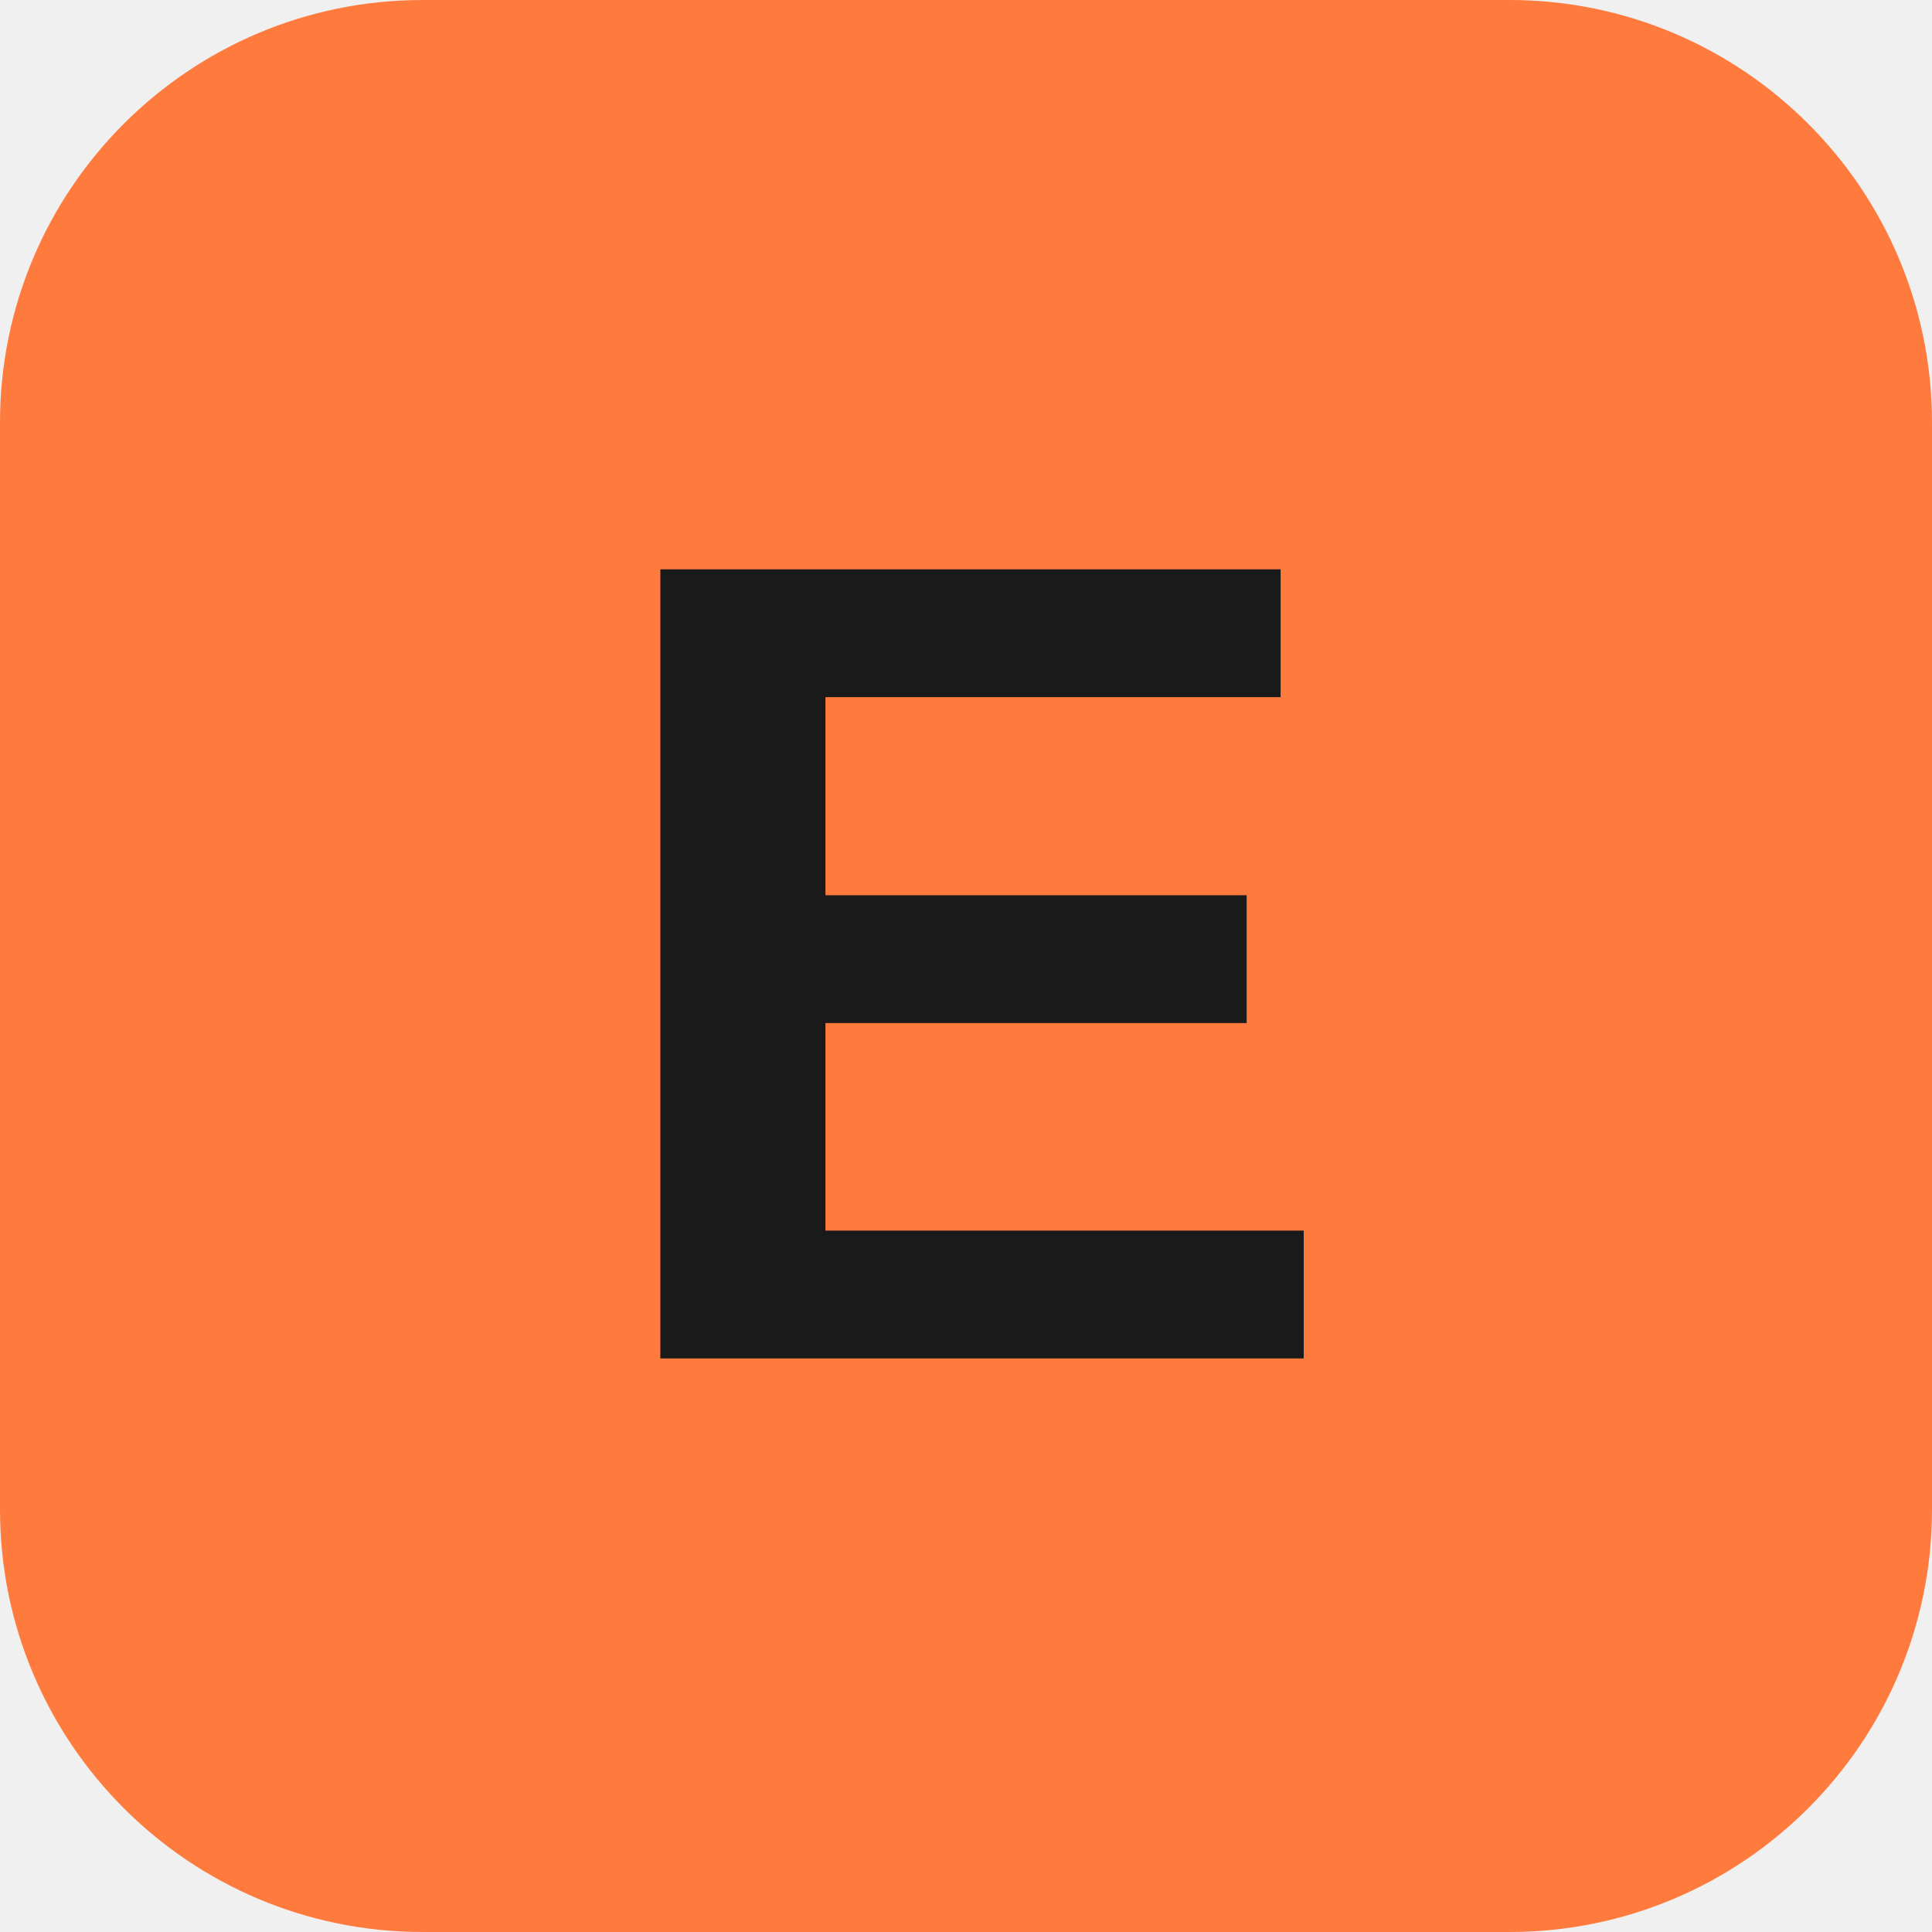
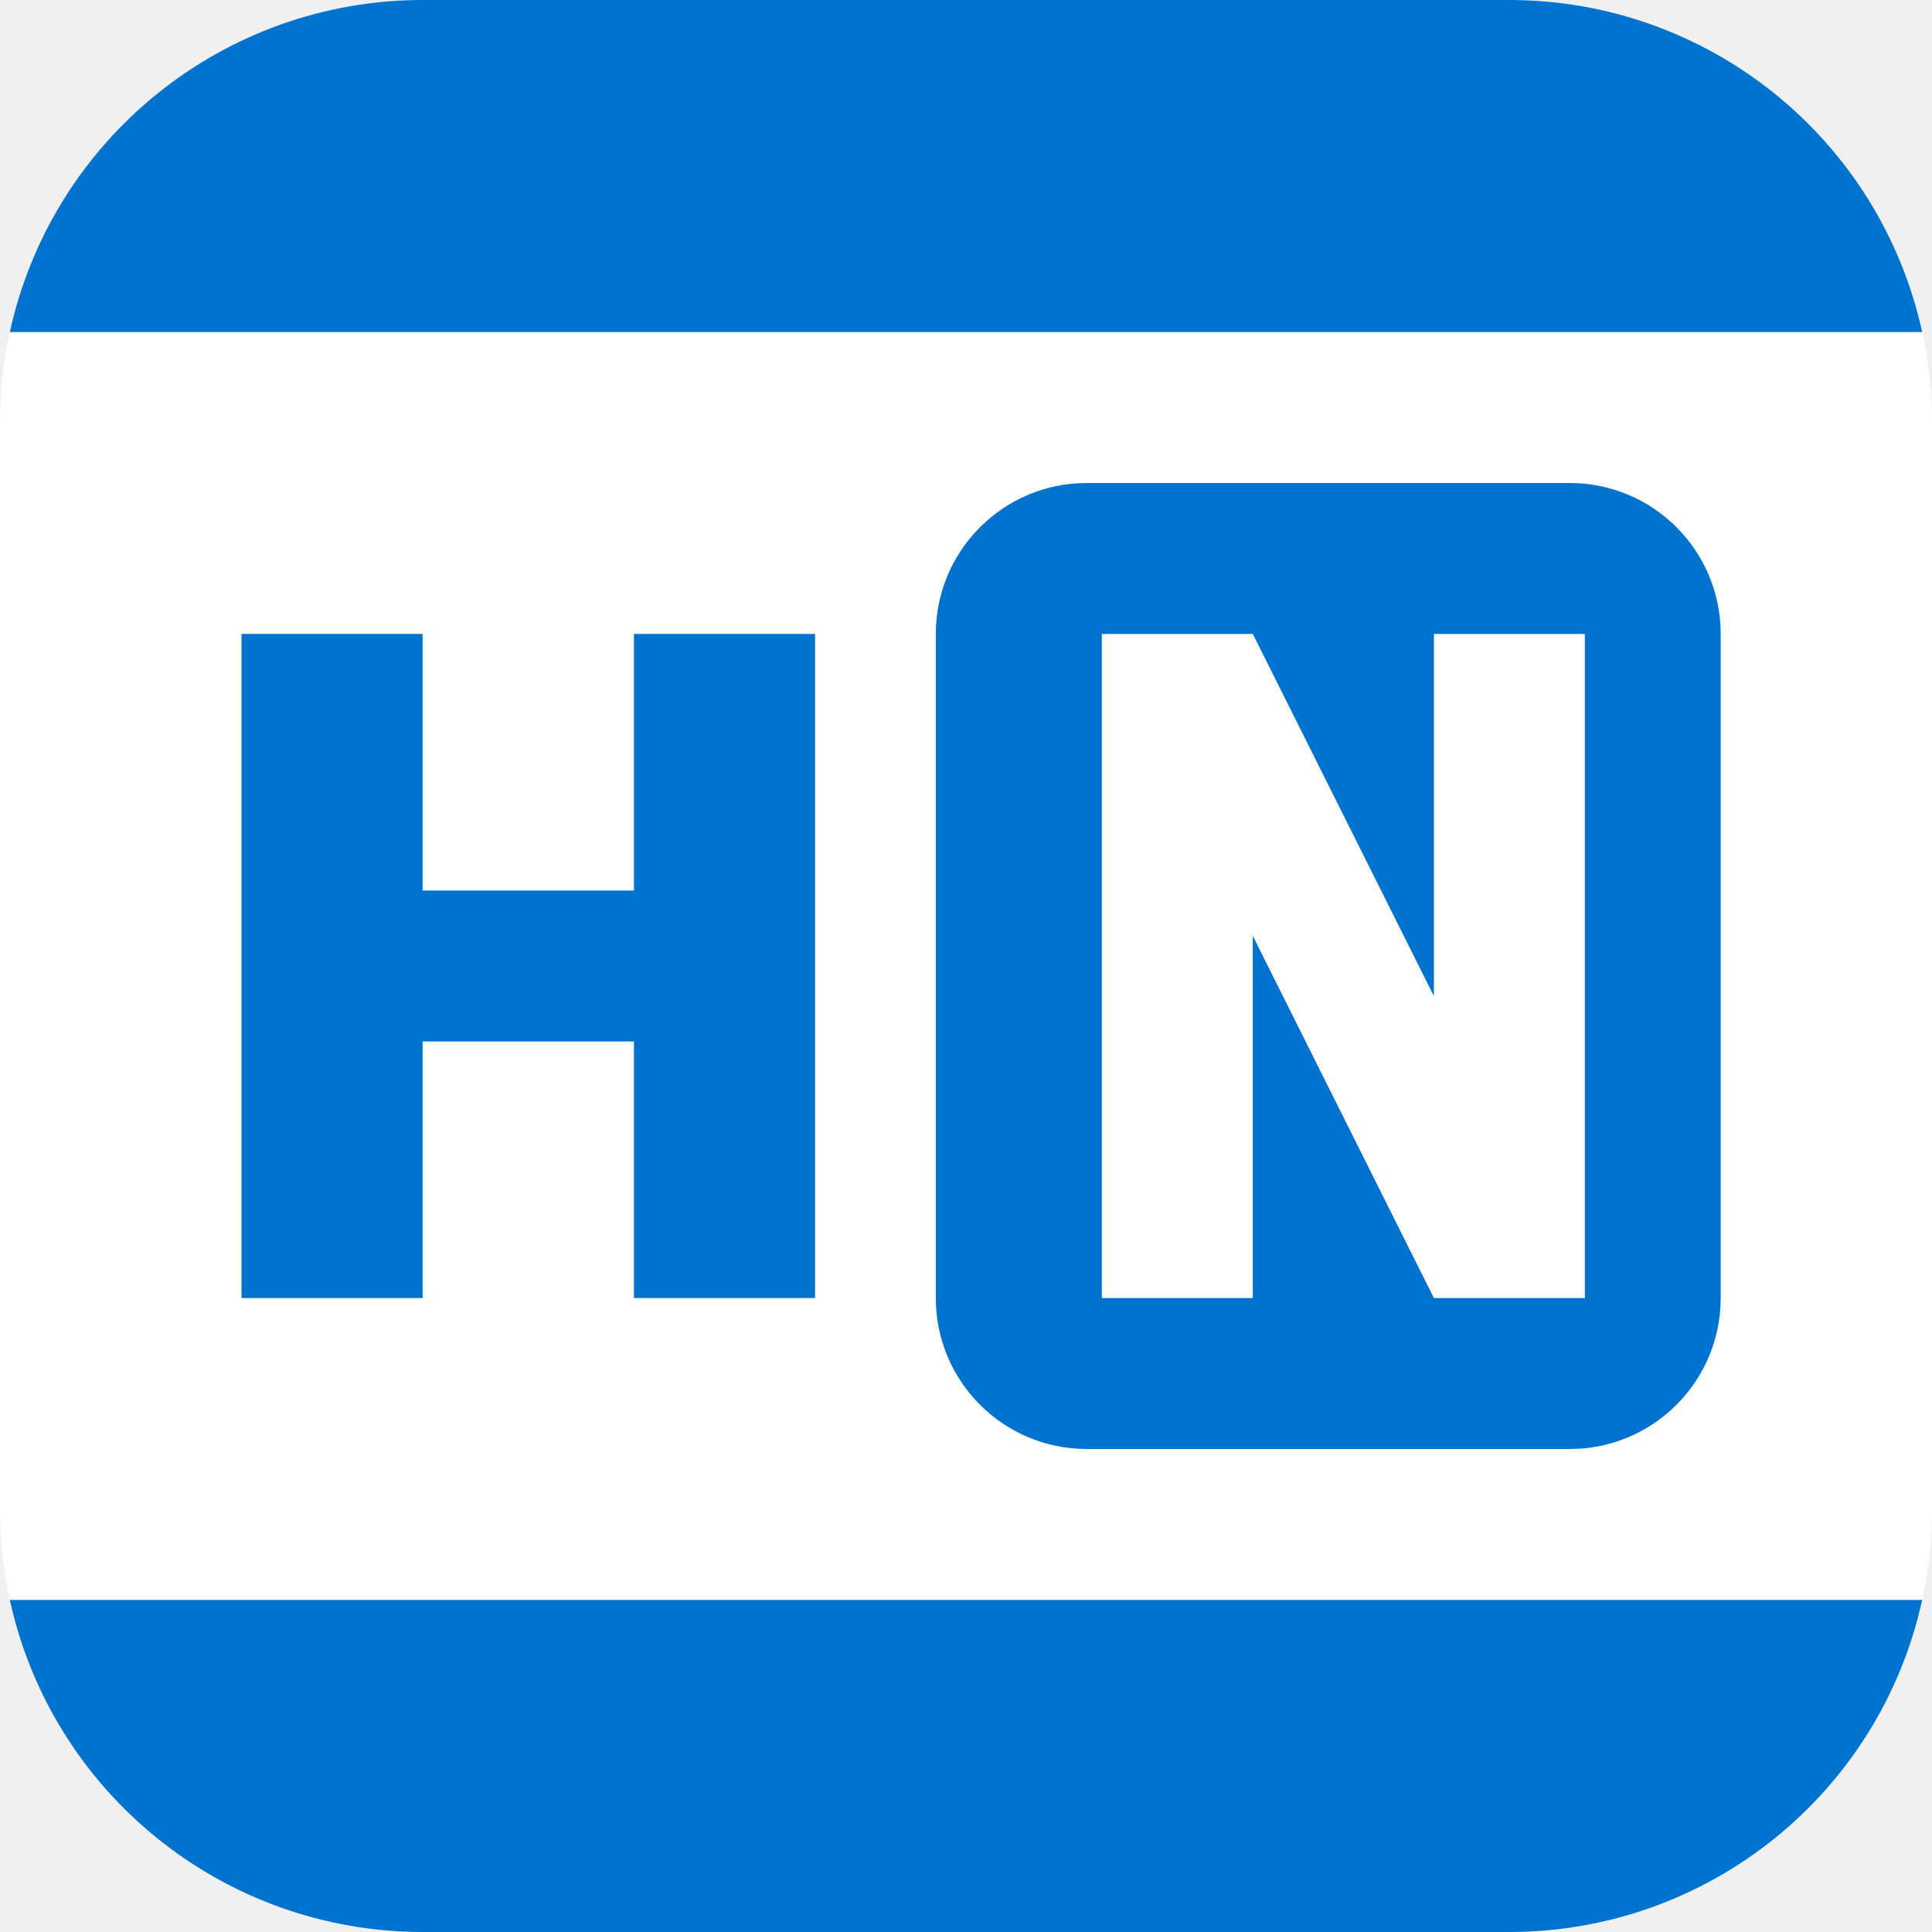
<svg xmlns="http://www.w3.org/2000/svg" viewBox="0 0 64 64">
-   <rect width="64" height="64" rx="14" fill="#ff7a3d" />
-   <text x="32" y="45" text-anchor="middle" font-family="Arial, Helvetica, sans-serif" font-size="38" font-weight="900" fill="#1a1a1a">E</text>
+   <rect width="64" height="64" rx="14" fill="#fff" />
+   <path fill="#0073cf" d="M0.325 11A14 14 0 0 1 14 0H50A14 14 0 0 1 63.675 11Z" />
+   <path fill="#0073cf" d="M0.325 53H63.675A14 14 0 0 1 50 64H14A14 14 0 0 1 0.325 53Z" />
+   <path fill="#0073cf" d="M8 21h6v8.5h7V21h6v22h-6v-8.5h-7V43H8z" />
+   <rect x="31" y="16" width="26" height="32" rx="5" fill="#0073cf" />
+   <path fill="#fff" d="M36.5 21h5l6 12V21h5v22h-5l-6-12v12h-5z" />
</svg>
